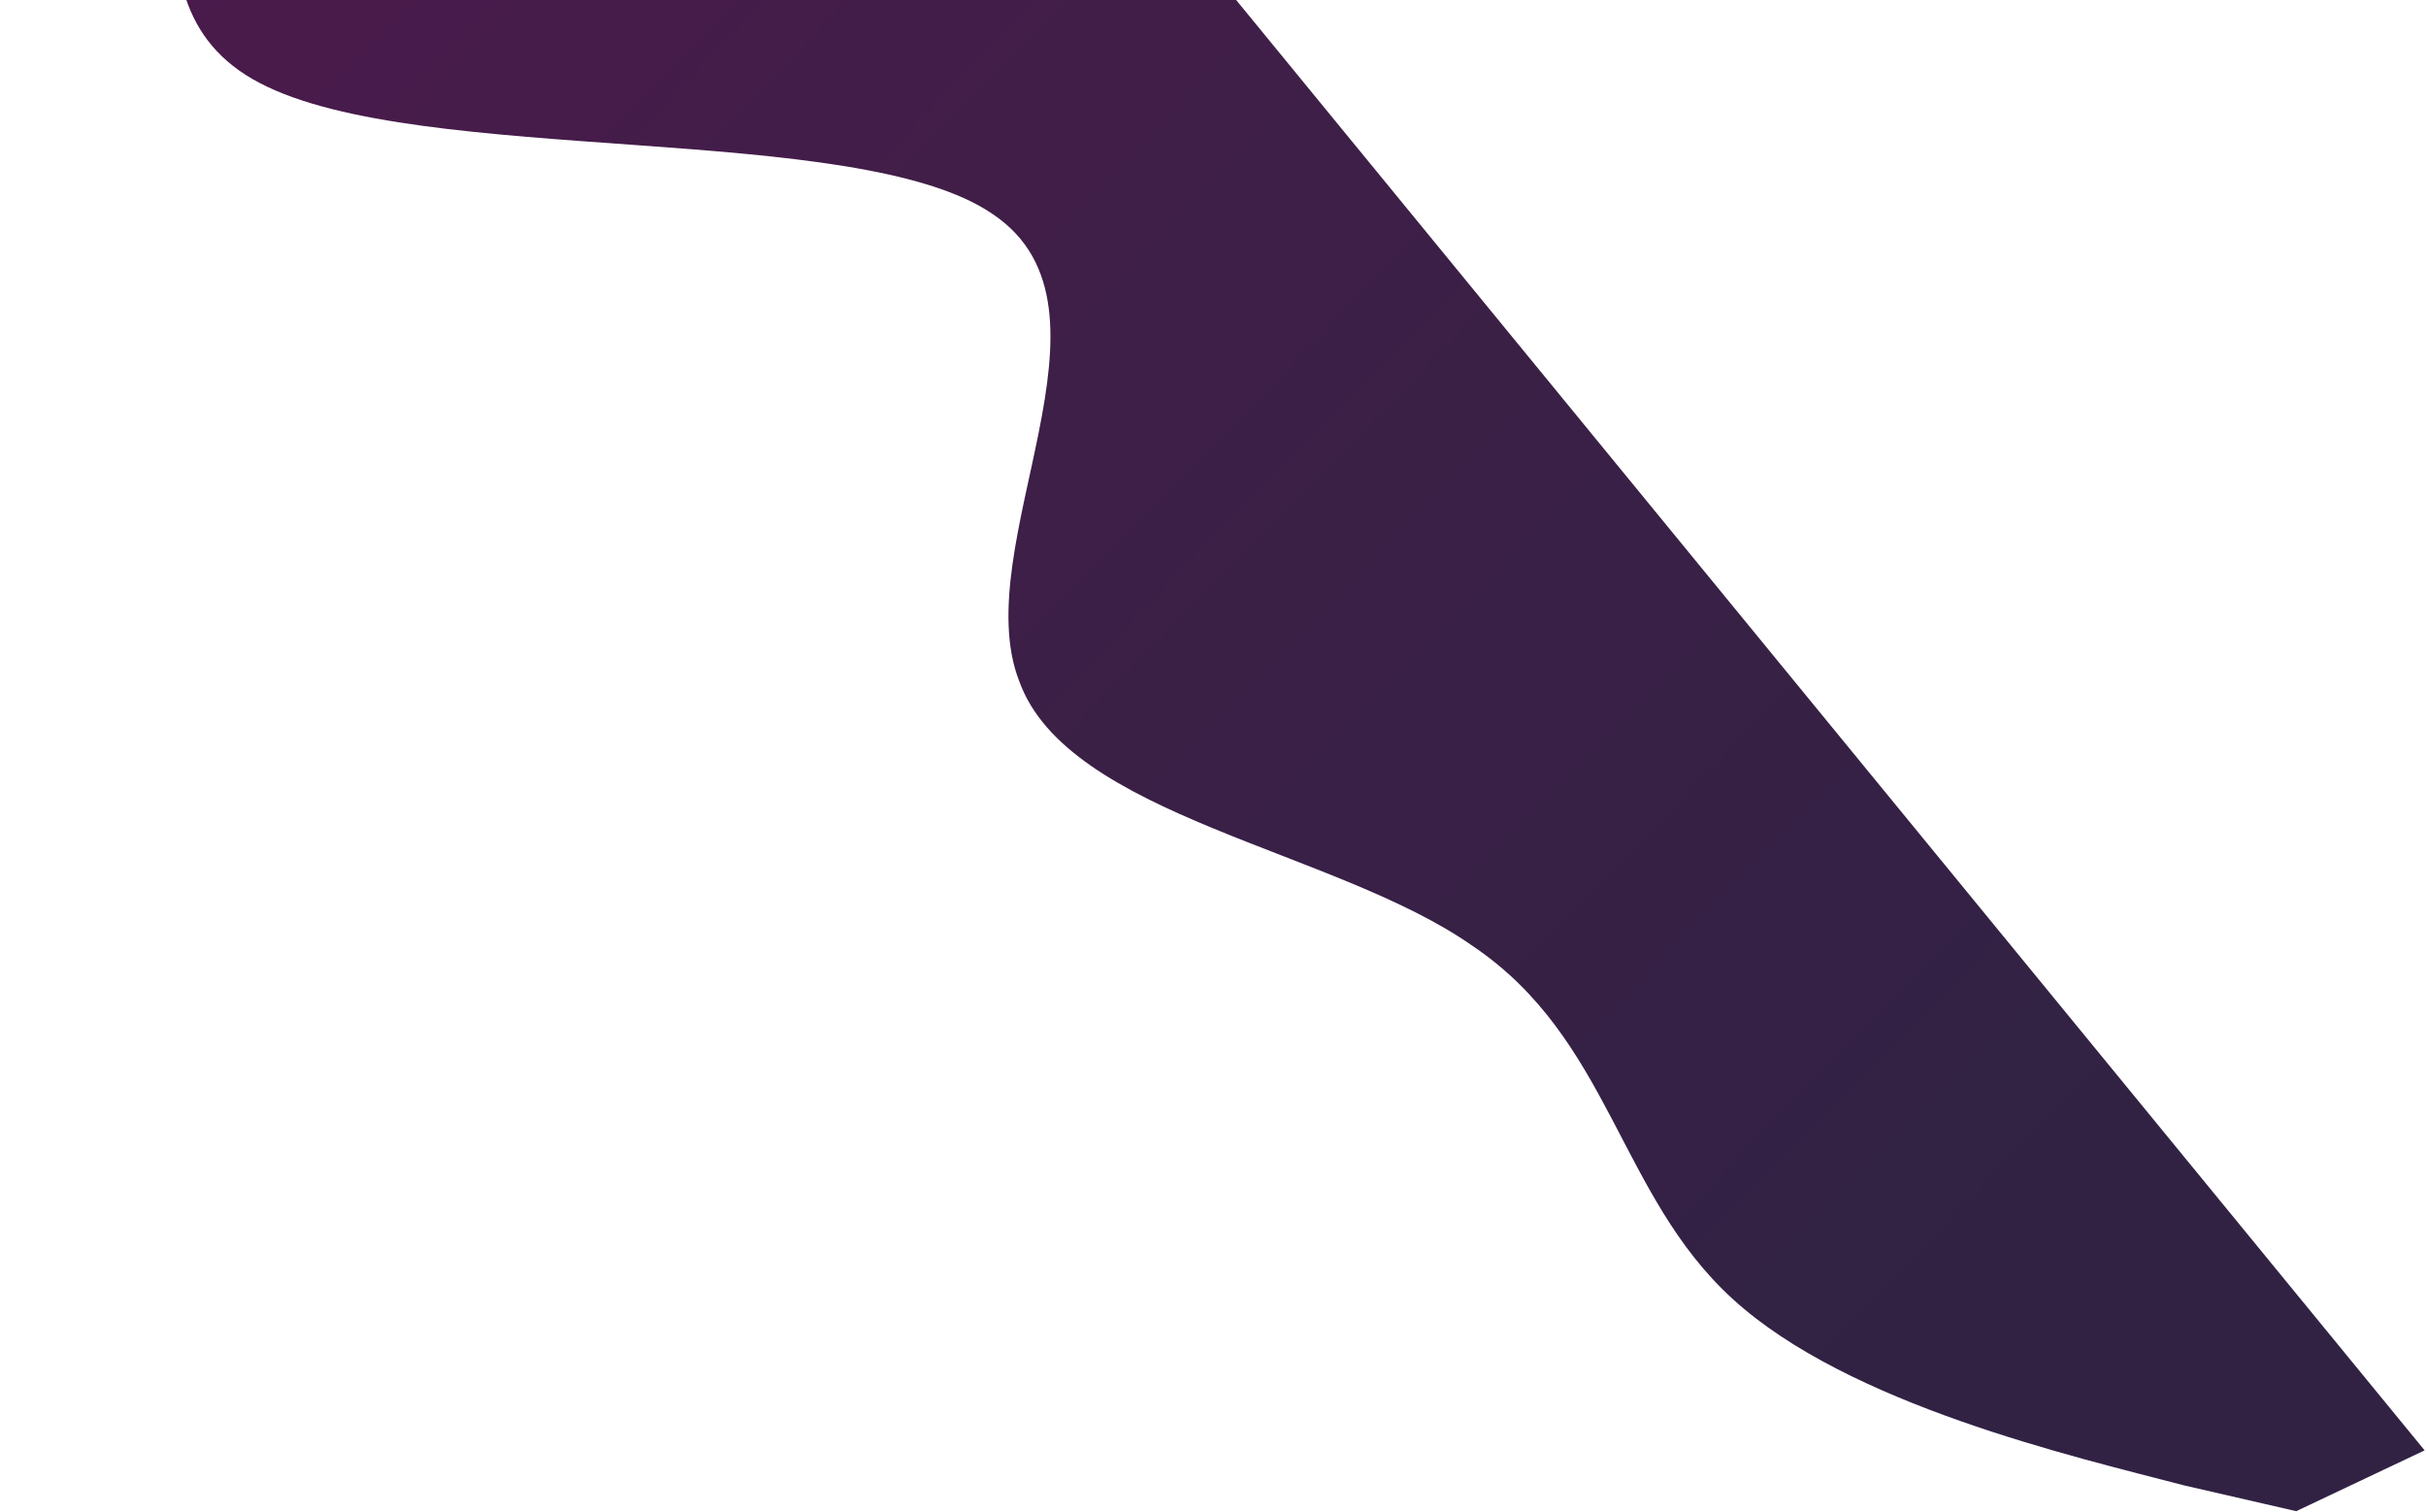
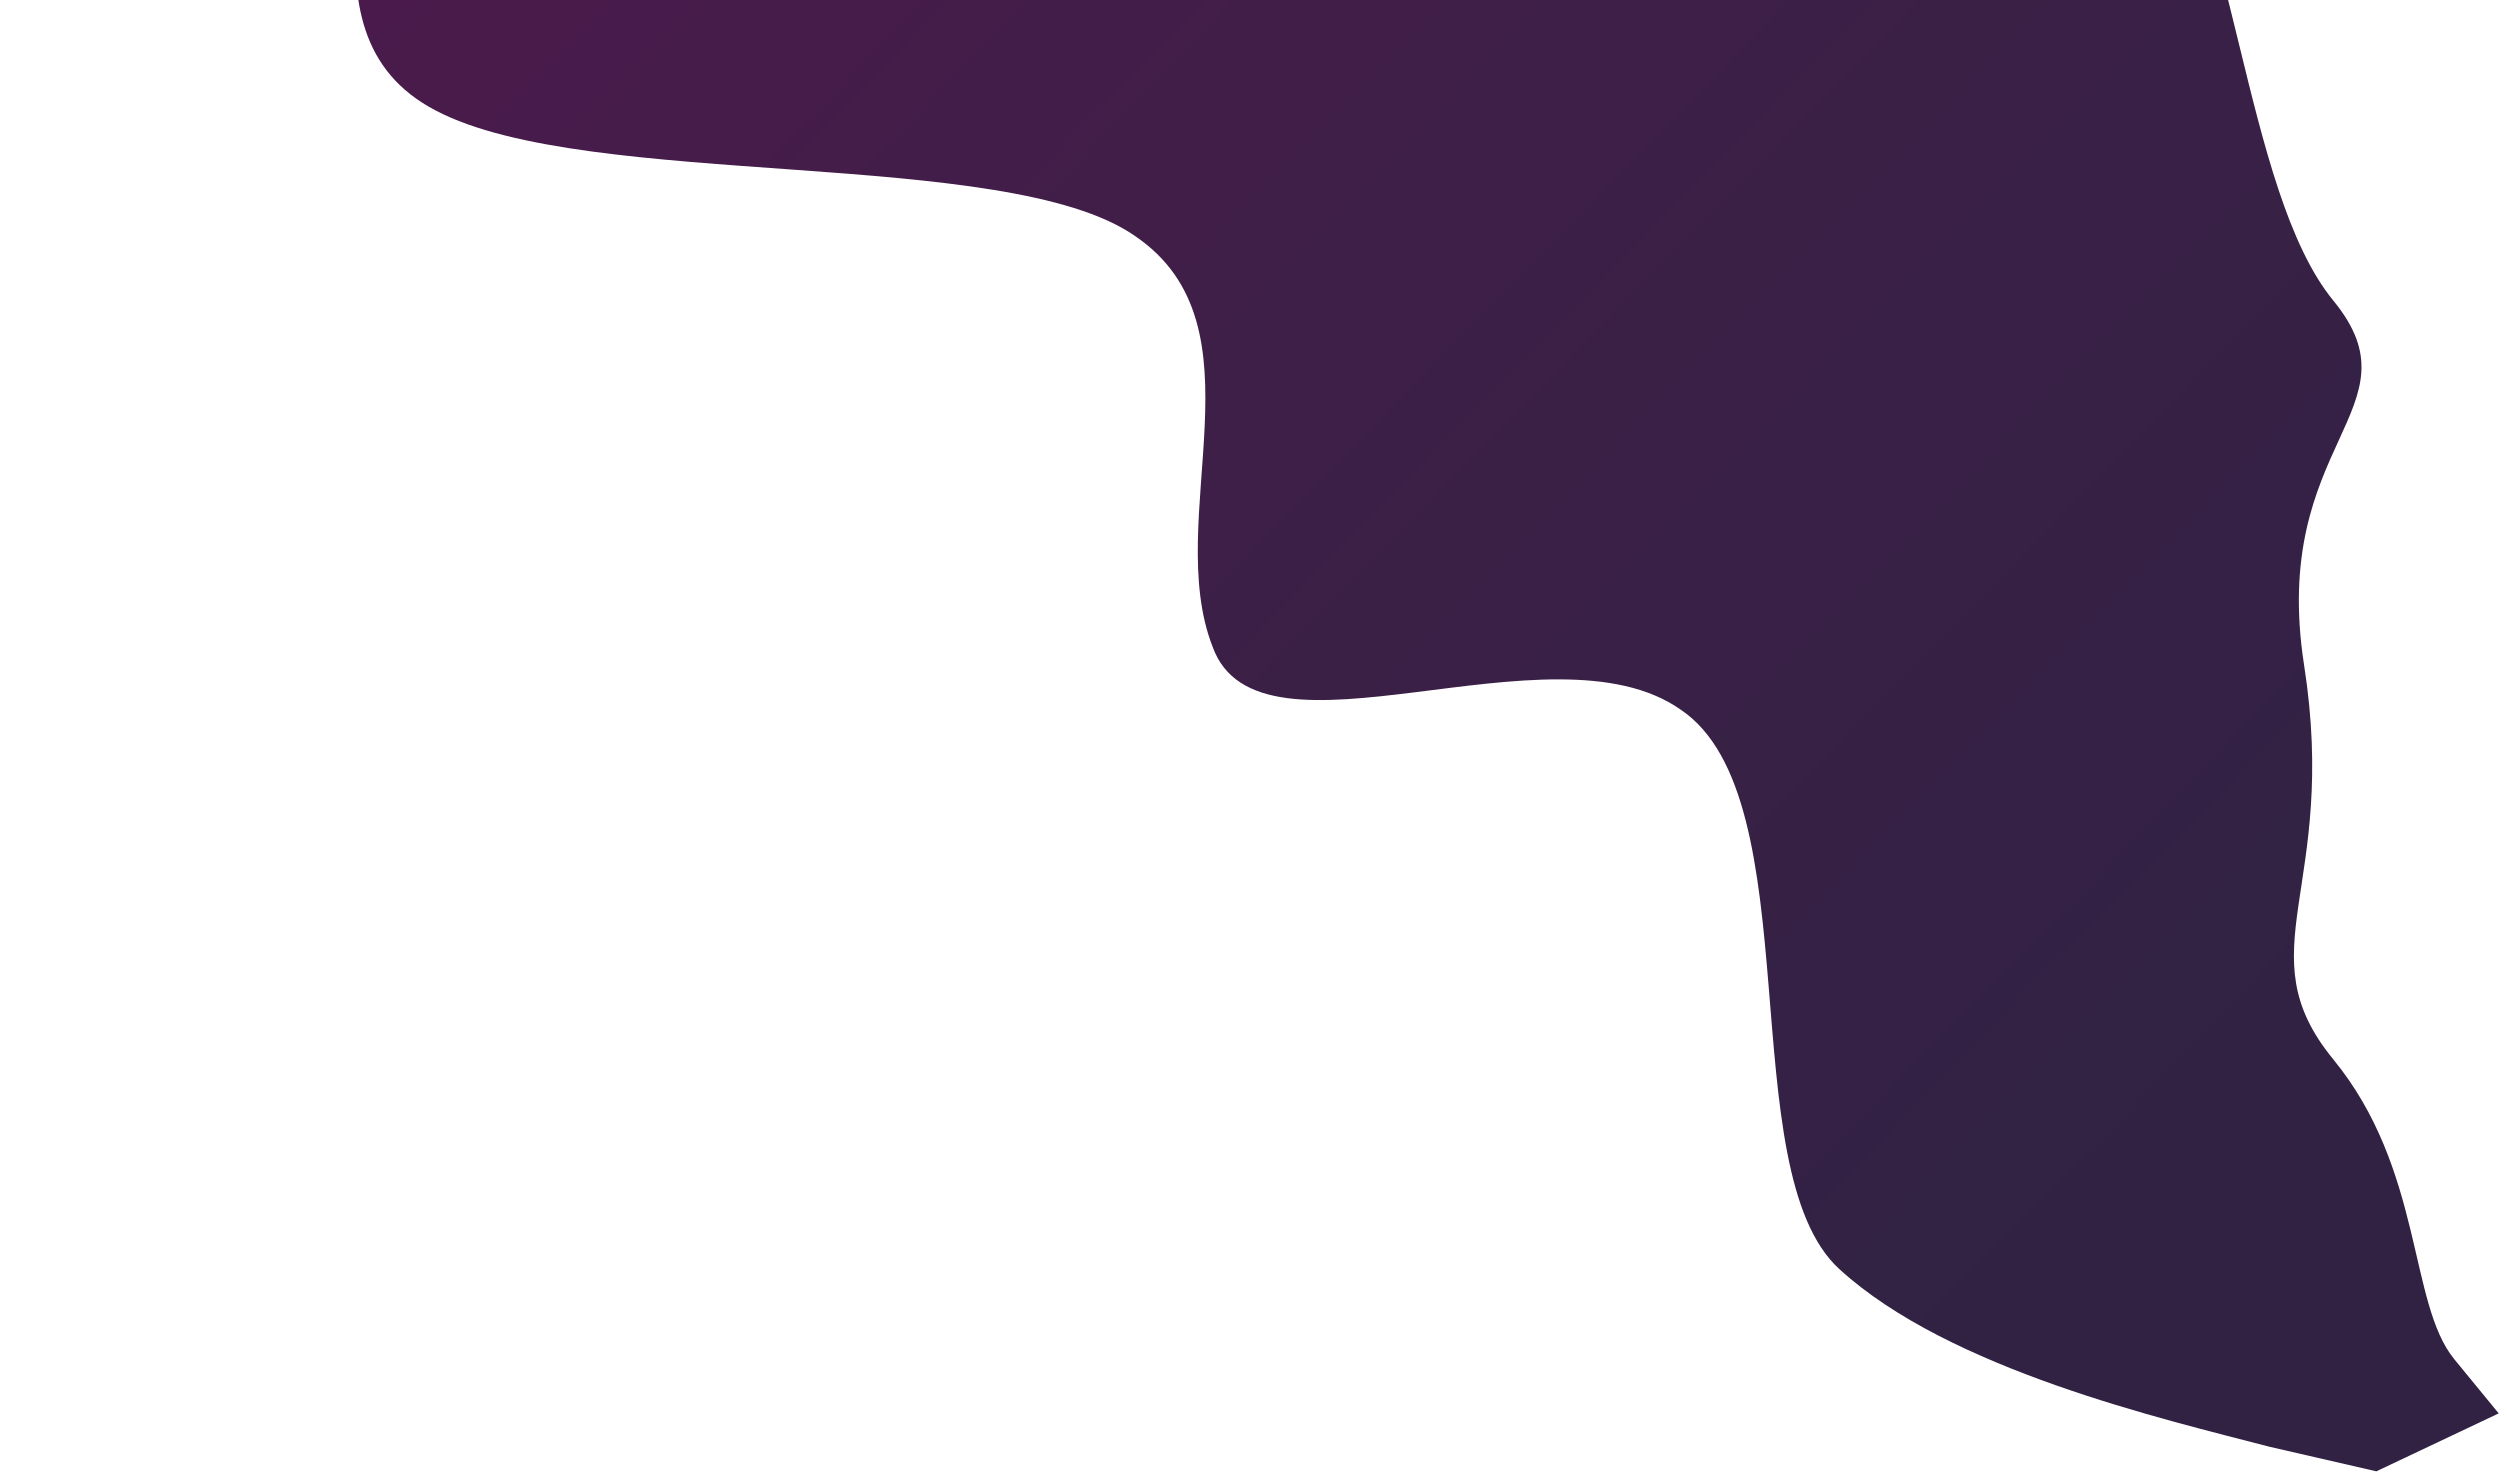
- <svg xmlns="http://www.w3.org/2000/svg" width="1546" height="963" viewBox="0 0 1546 963" fill="none">
-   <path fill-rule="evenodd" clip-rule="evenodd" d="M-125.634 -418.35L-69.249 -394.671C-10.087 -370.826 104.585 -324.37 123.083 -230.887C140.705 -138.472 64.055 0.069 165.407 52.833C267.634 106.665 546.833 76.689 632.962 136.662C721.868 196.802 615.799 347.793 649.52 434.066C680.463 520.173 851.195 541.563 938.198 602.604C1026.23 661.677 1031.41 761.468 1104.21 827.749C1177.9 895.098 1321.11 928.037 1391.69 946.475L1463.3 962.945L1545.13 924.195L1515.38 887.9C1484.77 850.538 1425.28 777.948 1364.92 704.291C1305.43 631.701 1245.07 558.043 1185.58 485.454C1125.22 411.796 1064.86 338.139 1005.37 265.55C945.007 191.892 885.52 119.303 825.158 45.645C765.671 -26.945 705.309 -100.602 644.947 -174.259C585.46 -246.849 525.098 -320.506 465.611 -393.096C405.249 -466.753 345.762 -539.343 315.144 -576.705L285.4 -613L-125.634 -418.35Z" fill="url(#paint0_linear_26_13)" />
+ <svg xmlns="http://www.w3.org/2000/svg" width="1672" height="985" viewBox="0 0 1672 985" fill="none">
+   <path fill-rule="evenodd" clip-rule="evenodd" d="M0.366 -397.273L56.751 -373.594C115.913 -349.749 230.585 -303.293 249.082 -209.81C266.705 -117.395 190.055 21.145 291.407 73.91C393.634 127.742 672.833 97.766 758.961 157.739C847.867 217.879 777.279 346.304 811 432.577C841.943 518.684 1037 413.536 1124 474.577C1212.03 533.649 1157.41 782.544 1230.21 848.826C1303.9 916.175 1447.11 949.114 1517.69 967.552L1589.3 984.021L1671.13 945.271L1641.38 908.977C1610.76 871.614 1620.86 782.157 1560.5 708.5C1501.01 635.91 1564.31 594.5 1541 445C1517.69 295.5 1619.99 273.59 1560.5 201C1500.14 127.343 1494.86 -67.843 1434.5 -141.5C1375.01 -214.09 1101.36 -299.937 1041 -373.594C981.513 -446.184 762.487 -462.41 703 -535C642.638 -608.657 471.762 -518.266 441.144 -555.628L411.4 -591.923L0.366 -397.273Z" fill="url(#paint0_linear_26_13)" />
  <defs>
-     <linearGradient id="paint0_linear_26_13" x1="133.985" y1="-256.979" x2="1239.78" y2="823.591" gradientUnits="userSpaceOnUse">
+     <linearGradient id="paint0_linear_26_13" x1="259.985" y1="-235.902" x2="1365.78" y2="844.668" gradientUnits="userSpaceOnUse">
      <stop stop-color="#4D194D" />
      <stop offset="0.48" stop-color="#3E1F47" />
      <stop offset="1" stop-color="#312244" />
    </linearGradient>
  </defs>
</svg>
